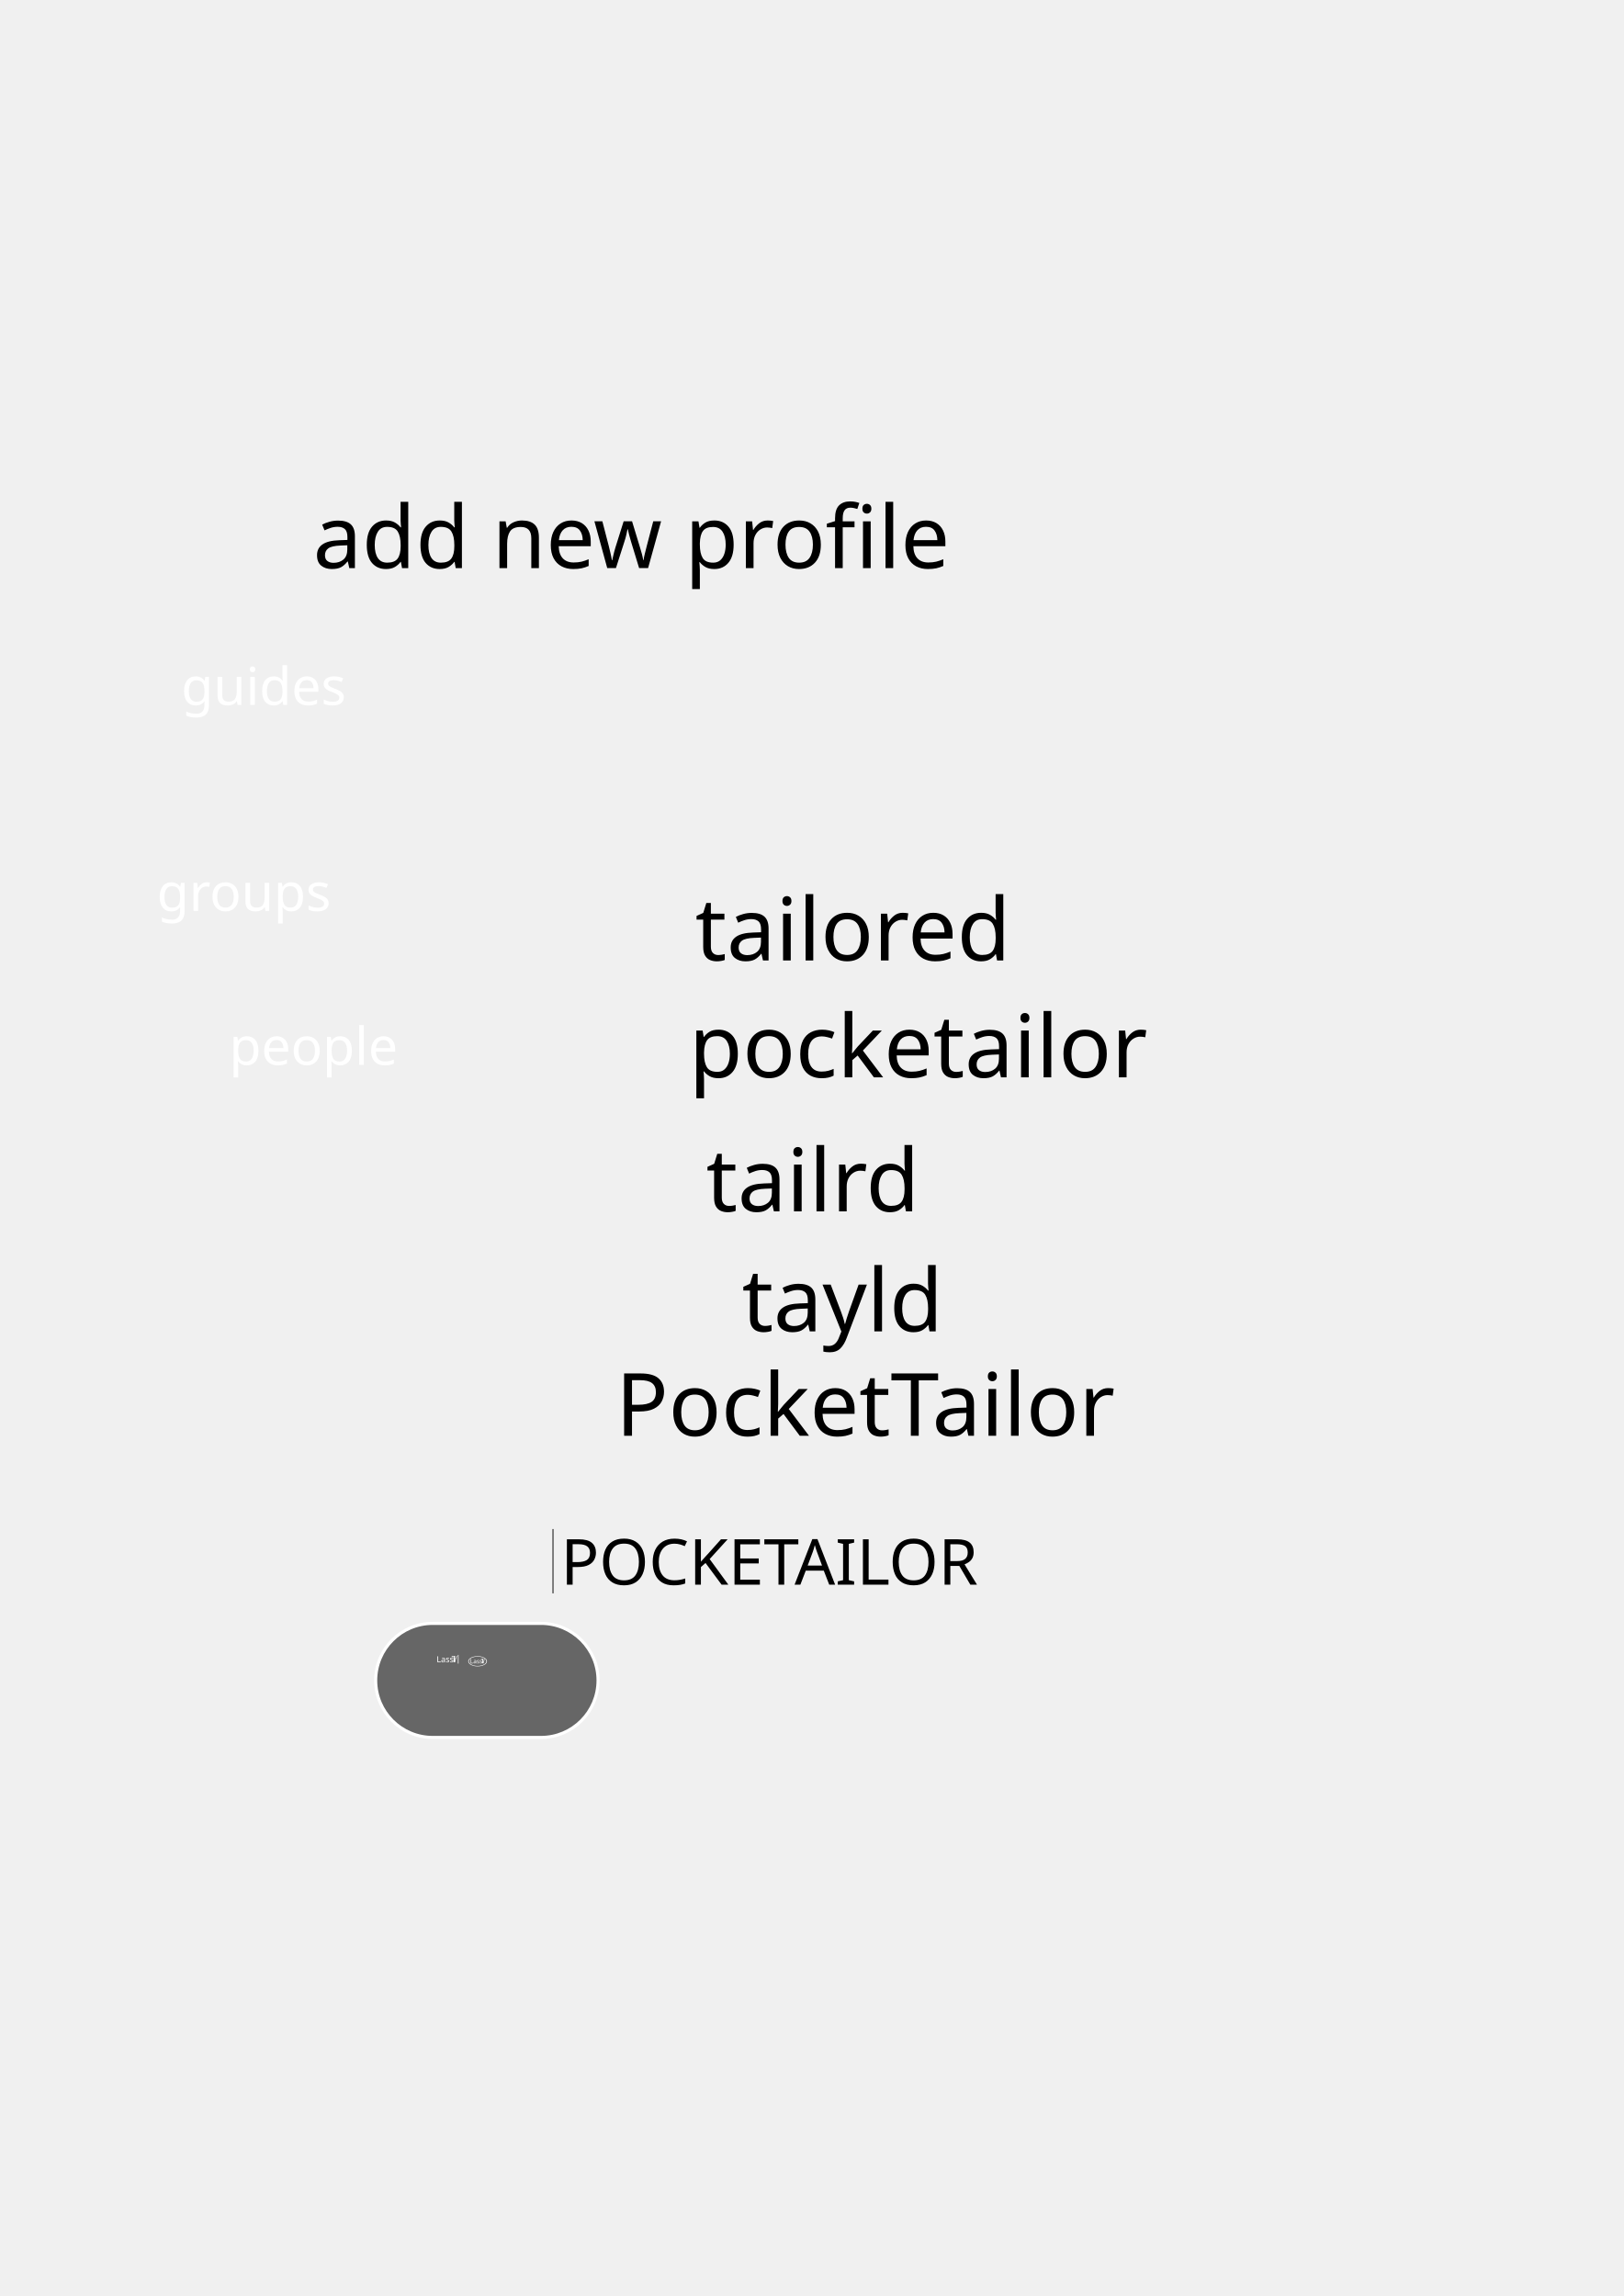
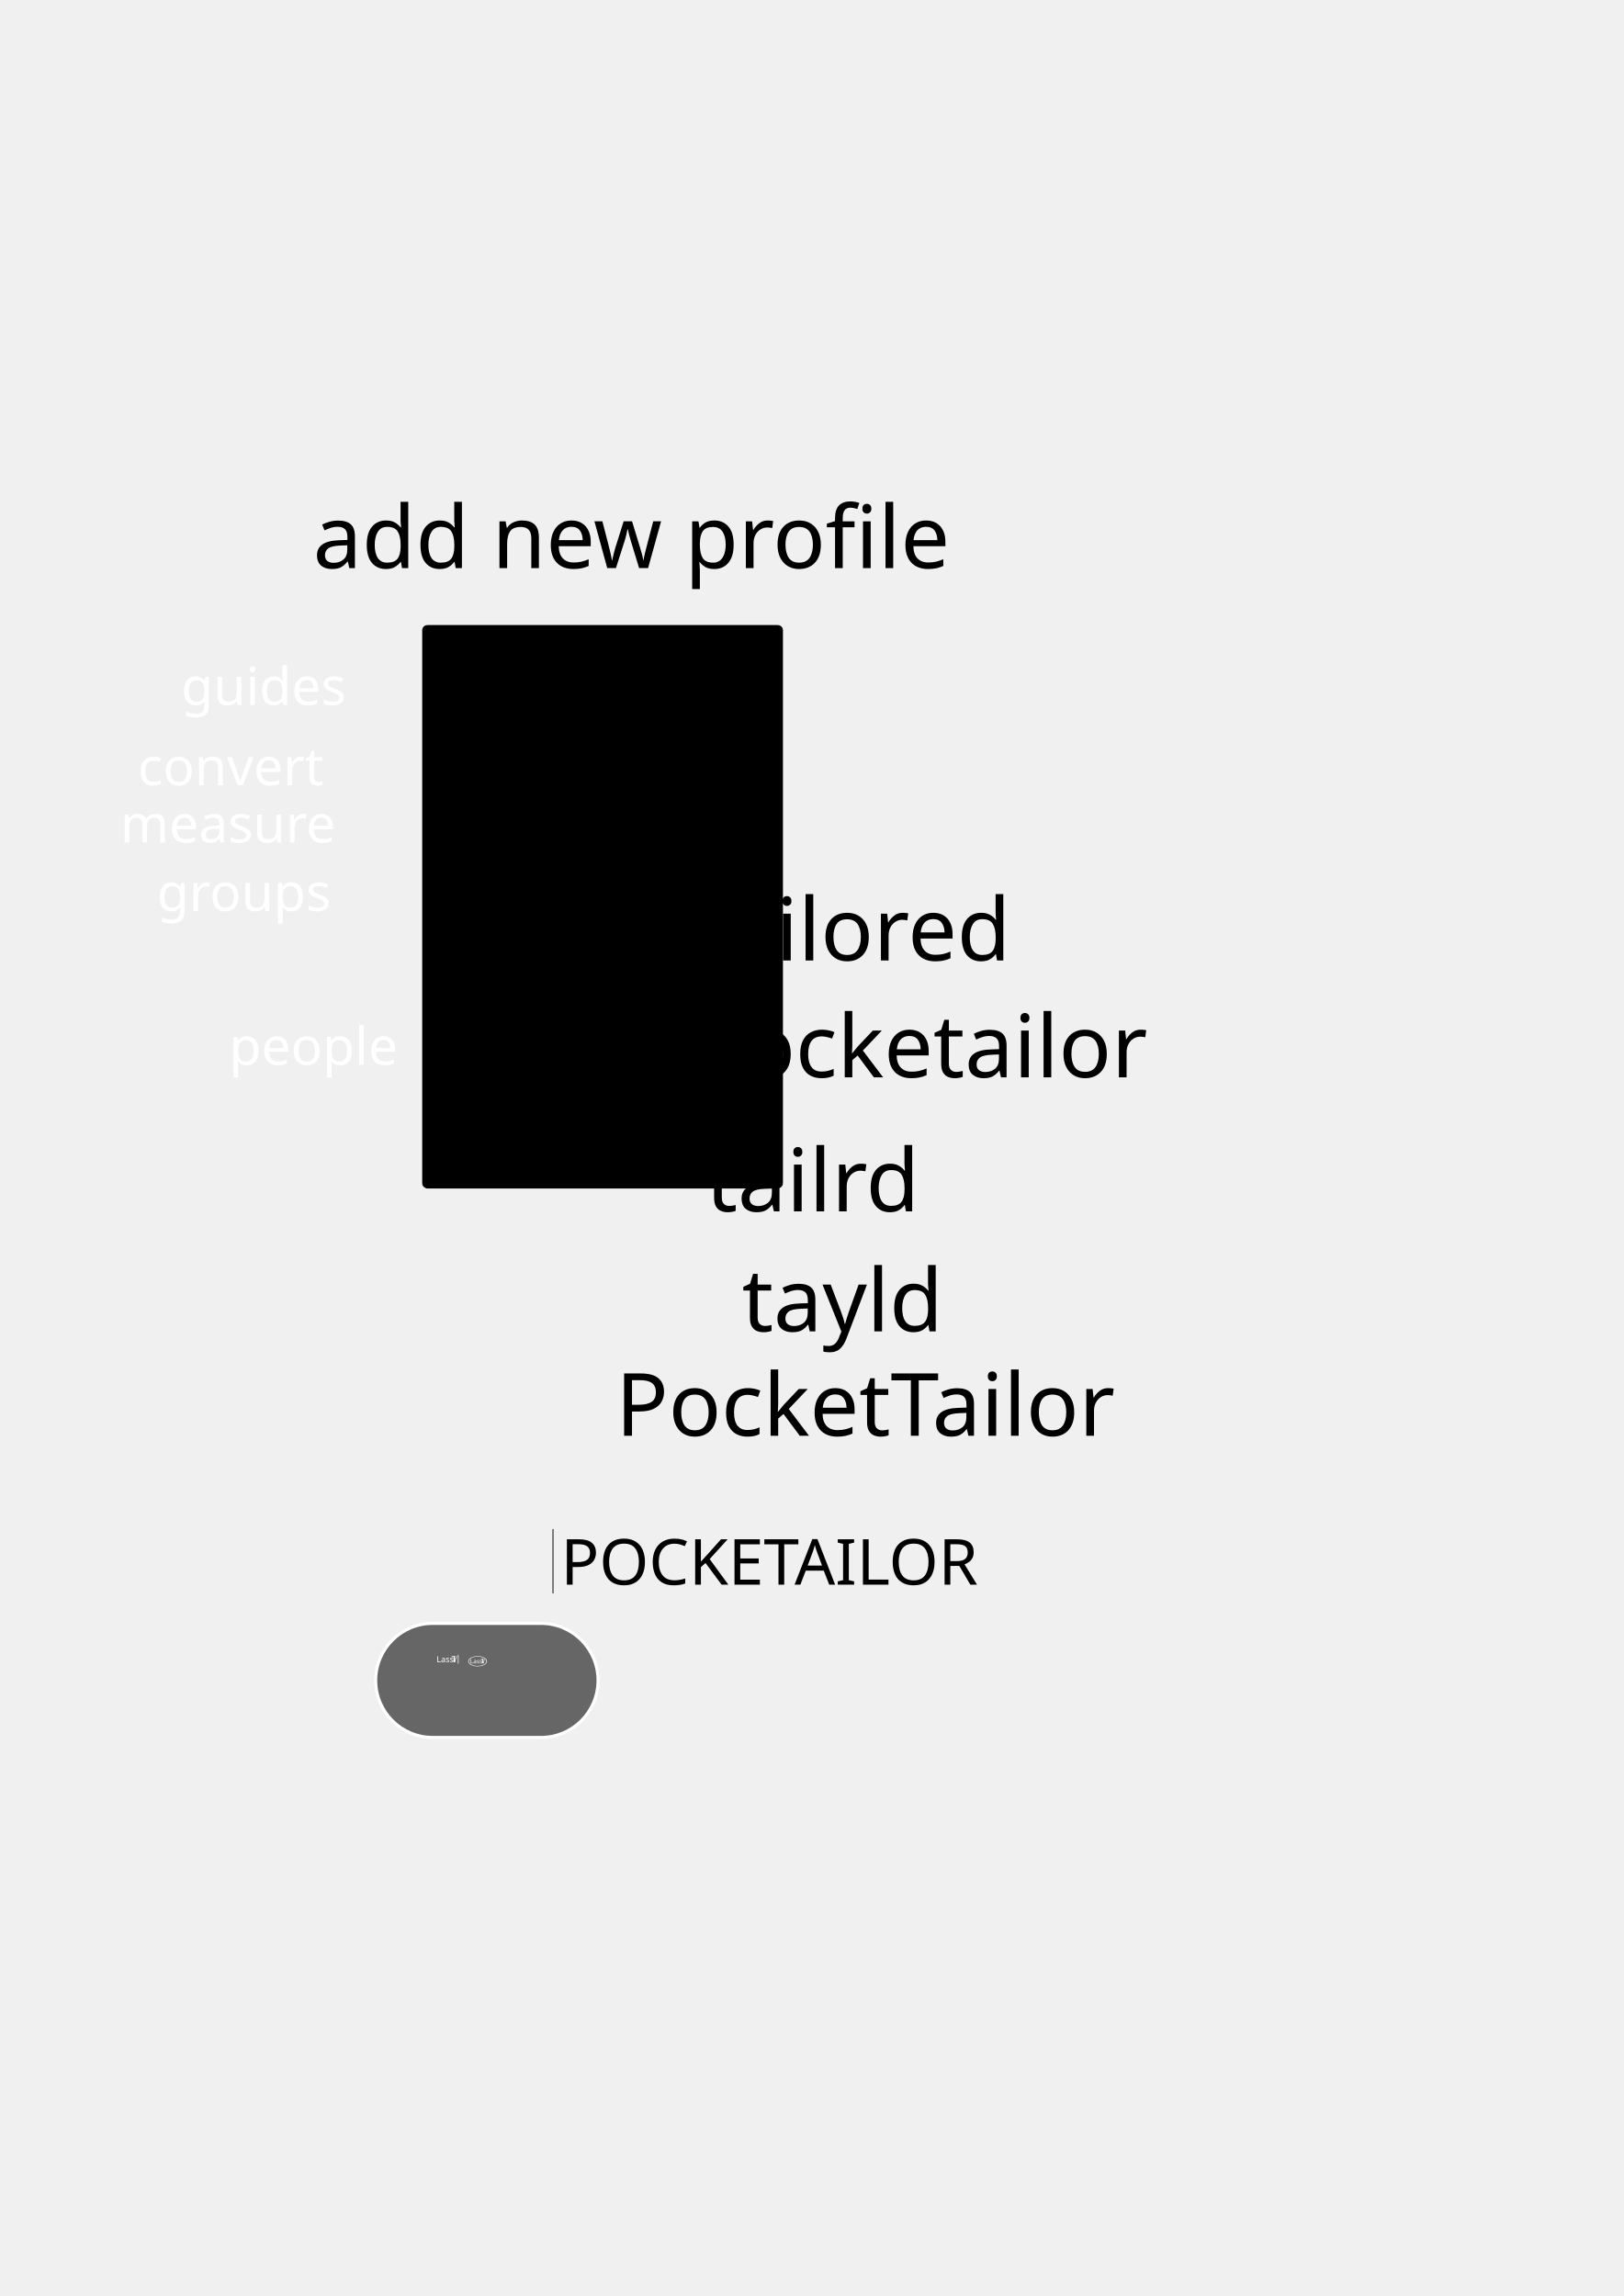
<svg xmlns="http://www.w3.org/2000/svg" width="744.094" height="1052.362" id="svg2" version="1.1">
  <defs id="defs4" />
  <g id="layer1">
+     <rect style="fill:#000000;fill-opacity:1;stroke:#ffffff;stroke-width:0.3;stroke-miterlimit:4;stroke-dasharray:none;stroke-dashoffset:0" id="rect3016" width="165.714" height="258.571" x="193.283" y="286.301" ry="2.648" />
    <text xml:space="preserve" style="font-size:50.072px;font-style:normal;font-variant:normal;font-weight:normal;font-stretch:normal;line-height:125%;letter-spacing:0px;word-spacing:0px;fill:#000000;fill-opacity:1;stroke:none;font-family:Lobster;-inkscape-font-specification:Lobster" x="83.043" y="323.123" id="text2985">
      <tspan id="tspan2987" x="83.043" y="323.123" style="font-size:24px;fill:#ffffff;fill-opacity:1">guides</tspan>
    </text>
    <text xml:space="preserve" style="font-size:73.688px;font-style:normal;font-variant:normal;font-weight:normal;font-stretch:normal;line-height:125%;letter-spacing:0px;word-spacing:0px;fill:#000000;fill-opacity:1;stroke:none;font-family:Lobster;-inkscape-font-specification:Lobster" x="71.873" y="417.512" id="text3757">
      <tspan id="tspan3759" x="71.873" y="417.512" style="fill:#ffffff;fill-opacity:1;font-size:24px">groups</tspan>
    </text>
    <text xml:space="preserve" style="font-size:70.1px;font-style:normal;font-variant:normal;font-weight:normal;font-stretch:normal;line-height:125%;letter-spacing:0px;word-spacing:0px;fill:#000000;fill-opacity:1;stroke:none;font-family:Lobster;-inkscape-font-specification:Lobster" x="105" y="488.076" id="text3761">
      <tspan id="tspan3763" x="105" y="488.076" style="fill:#ffffff;fill-opacity:1;font-size:24px">people</tspan>
    </text>
    <text xml:space="preserve" style="font-size:40px;font-style:normal;font-variant:normal;font-weight:normal;font-stretch:normal;line-height:125%;letter-spacing:0px;word-spacing:0px;fill:#000000;fill-opacity:1;stroke:none;font-family:Lobster;-inkscape-font-specification:Lobster" x="318.571" y="440.219" id="text3765">
      <tspan id="tspan3767" x="318.571" y="440.219">tailored</tspan>
    </text>
    <text xml:space="preserve" style="font-size:40px;font-style:normal;font-variant:normal;font-weight:normal;font-stretch:normal;line-height:125%;letter-spacing:0px;word-spacing:0px;fill:#000000;fill-opacity:1;stroke:none;font-family:Lobster;-inkscape-font-specification:Lobster" x="315.714" y="493.791" id="text3769">
      <tspan id="tspan3771" x="315.714" y="493.791">pocketailor</tspan>
    </text>
    <text xml:space="preserve" style="font-size:40px;font-style:normal;font-variant:normal;font-weight:normal;font-stretch:normal;line-height:125%;letter-spacing:0px;word-spacing:0px;fill:#000000;fill-opacity:1;stroke:none;font-family:Lobster;-inkscape-font-specification:Lobster" x="323.571" y="555.219" id="text3773">
      <tspan id="tspan3775" x="323.571" y="555.219">tailrd</tspan>
    </text>
    <text xml:space="preserve" style="font-size:40px;font-style:normal;font-variant:normal;font-weight:normal;font-stretch:normal;line-height:125%;letter-spacing:0px;word-spacing:0px;fill:#000000;fill-opacity:1;stroke:none;font-family:Lobster;-inkscape-font-specification:Lobster" x="340" y="610.219" id="text3777">
      <tspan id="tspan3779" x="340" y="610.219">tayld</tspan>
    </text>
    <text xml:space="preserve" style="font-size:40px;font-style:normal;font-variant:normal;font-weight:normal;font-stretch:normal;line-height:125%;letter-spacing:0px;word-spacing:0px;fill:#000000;fill-opacity:1;stroke:none;font-family:Lobster;-inkscape-font-specification:Lobster" x="282.143" y="658.076" id="text3781">
      <tspan id="tspan3783" x="282.143" y="658.076">PocketTailor</tspan>
    </text>
    <text xml:space="preserve" style="font-size:29.13px;font-style:normal;font-variant:normal;font-weight:normal;font-stretch:normal;line-height:125%;letter-spacing:0px;word-spacing:0px;fill:#000000;fill-opacity:1;stroke:none;font-family:Segoe WP;-inkscape-font-specification:Segoe WP" x="256.963" y="726.327" id="text3785">
      <tspan id="tspan3787" x="256.963" y="726.327">POCKETAILOR</tspan>
    </text>
    <path style="fill:none;stroke:#000000;stroke-width:0.402px;stroke-linecap:butt;stroke-linejoin:miter;stroke-opacity:1" d="m 253.419,730.313 0,-29.484" id="path2999-7" />
    <rect style="fill:#666666;stroke:#ffffff;stroke-width:1.409;stroke-miterlimit:4;stroke-dasharray:none;stroke-dashoffset:0" id="rect3846" width="101.899" height="52.275" x="172.167" y="744.076" ry="26.138" />
    <path style="fill:none;stroke:#ffffff;stroke-width:2.891;stroke-miterlimit:4;stroke-dasharray:none;stroke-dashoffset:0" id="path3822" d="m 259.609,714.719 a 40.911,30.052 0 1 1 -81.822,0 40.911,30.052 0 1 1 81.822,0 z" transform="matrix(0.1014177,0,0,0.07434647,196.6921,708.3014)" />
    <g id="g3816" transform="matrix(0.04318,0,0,0.04318,207.382,722.6545)" style="fill:#ffffff;stroke:none">
      <g transform="translate(116.0508,400.5357)" id="text3112" style="font-size:64px;font-style:normal;font-variant:normal;font-weight:normal;font-stretch:normal;text-align:start;line-height:100%;letter-spacing:0px;word-spacing:0px;writing-mode:lr-tb;text-anchor:start;fill:#ffffff;fill-opacity:1;stroke:none;font-family:'Lobster 1.4';-inkscape-font-specification:'Lobster 1.4'">
        <path id="path3121" d="m 209.003,471.383 c -0.821,-0.075 -1.675,-0.117 -2.56,-0.128 -3.642,0.048 -7.439,0.093 -10.941,0.727 -3.018,0.546 -8.585,1.263 -10.805,3.776 1.236,3.362 6.098,5.318 8.394,5.266 2.964,-7.721 4.865,-7.357 6.237,-6.178 4.321,3.714 0.651,37.593 0.651,44.408 l 9.728,0 17.792,-47.679 -4.48,0 -13.44,39.167 z" style="fill:#ffffff;stroke:none" />
      </g>
      <text id="text3082" y="920.488" x="186.699" style="font-size:64px;font-style:normal;font-variant:normal;font-weight:normal;font-stretch:normal;text-align:start;line-height:100%;letter-spacing:0px;word-spacing:0px;writing-mode:lr-tb;text-anchor:start;fill:#ffffff;fill-opacity:1;stroke:none;font-family:'Lobster 1.4';-inkscape-font-specification:'Lobster 1.4'" xml:space="preserve">
        <tspan y="920.488" x="186.699" id="tspan3084">Lassi</tspan>
      </text>
    </g>
    <g id="g3816-7" transform="matrix(0.05976931,0,0,0.05976931,188.9207,706.8663)" style="fill:#ffffff;stroke:none">
      <g transform="translate(116.0508,400.5357)" id="text3112-2" style="font-size:64px;font-style:normal;font-variant:normal;font-weight:normal;font-stretch:normal;text-align:start;line-height:100%;letter-spacing:0px;word-spacing:0px;writing-mode:lr-tb;text-anchor:start;fill:#ffffff;fill-opacity:1;stroke:none;font-family:'Lobster 1.4';-inkscape-font-specification:'Lobster 1.4'">
        <path id="path3121-2" d="m 209.003,471.383 c -0.821,-0.075 -1.675,-0.117 -2.56,-0.128 -3.642,0.048 -7.439,0.093 -10.941,0.727 -3.018,0.546 -8.585,1.263 -10.805,3.776 1.236,3.362 6.098,5.318 8.394,5.266 2.964,-7.721 4.865,-7.357 6.237,-6.178 4.321,3.714 0.651,37.593 0.651,44.408 l 9.728,0 17.792,-47.679 -4.48,0 -13.44,39.167 z" style="fill:#ffffff;stroke:none" />
      </g>
      <text id="text3082-8" y="920.488" x="186.699" style="font-size:64px;font-style:normal;font-variant:normal;font-weight:normal;font-stretch:normal;text-align:start;line-height:100%;letter-spacing:0px;word-spacing:0px;writing-mode:lr-tb;text-anchor:start;fill:#ffffff;fill-opacity:1;stroke:none;font-family:'Lobster 1.4';-inkscape-font-specification:'Lobster 1.4'" xml:space="preserve">
        <tspan y="920.488" x="186.699" id="tspan3084-2">Lassi</tspan>
      </text>
    </g>
    <path style="fill:none;stroke:#ffffff;stroke-width:0.3;stroke-linecap:butt;stroke-linejoin:miter;stroke-miterlimit:4;stroke-opacity:1;stroke-dasharray:none" d="m 209.985,762.512 c 0,-4.009 0,-4.009 0,-4.009" id="path3887" />
    <text xml:space="preserve" style="font-size:40px;font-style:normal;font-variant:normal;font-weight:normal;font-stretch:normal;line-height:125%;letter-spacing:0px;word-spacing:0px;fill:#000000;fill-opacity:1;stroke:none;font-family:Segoe WP;-inkscape-font-specification:Segoe WP" x="143.442" y="260.403" id="text3889">
      <tspan id="tspan3891" x="143.442" y="260.403" style="-inkscape-font-specification:Lobster;font-family:Lobster;font-weight:normal;font-style:normal;font-stretch:normal;font-variant:normal">add new profile</tspan>
    </text>
+     <text xml:space="preserve" style="font-size:40px;font-style:normal;font-variant:normal;font-weight:normal;font-stretch:normal;line-height:125%;letter-spacing:0px;word-spacing:0px;fill:#ffffff;fill-opacity:1;stroke:none;font-family:Lobster;-inkscape-font-specification:Lobster" x="63.135" y="359.903" id="text3018">
+       <tspan id="tspan3020" x="63.135" y="359.903" style="font-size:24px">convert</tspan>
+     </text>
+     <text xml:space="preserve" style="font-size:24px;font-style:normal;font-variant:normal;font-weight:normal;font-stretch:normal;line-height:125%;letter-spacing:0px;word-spacing:0px;fill:#000000;fill-opacity:1;stroke:none;font-family:Lobster;-inkscape-font-specification:Lobster" x="55.053" y="386.167" id="text3022">
+       <tspan id="tspan3024" x="55.053" y="386.167" style="fill:#ffffff">measure</tspan>
+     </text>
  </g>
</svg>
